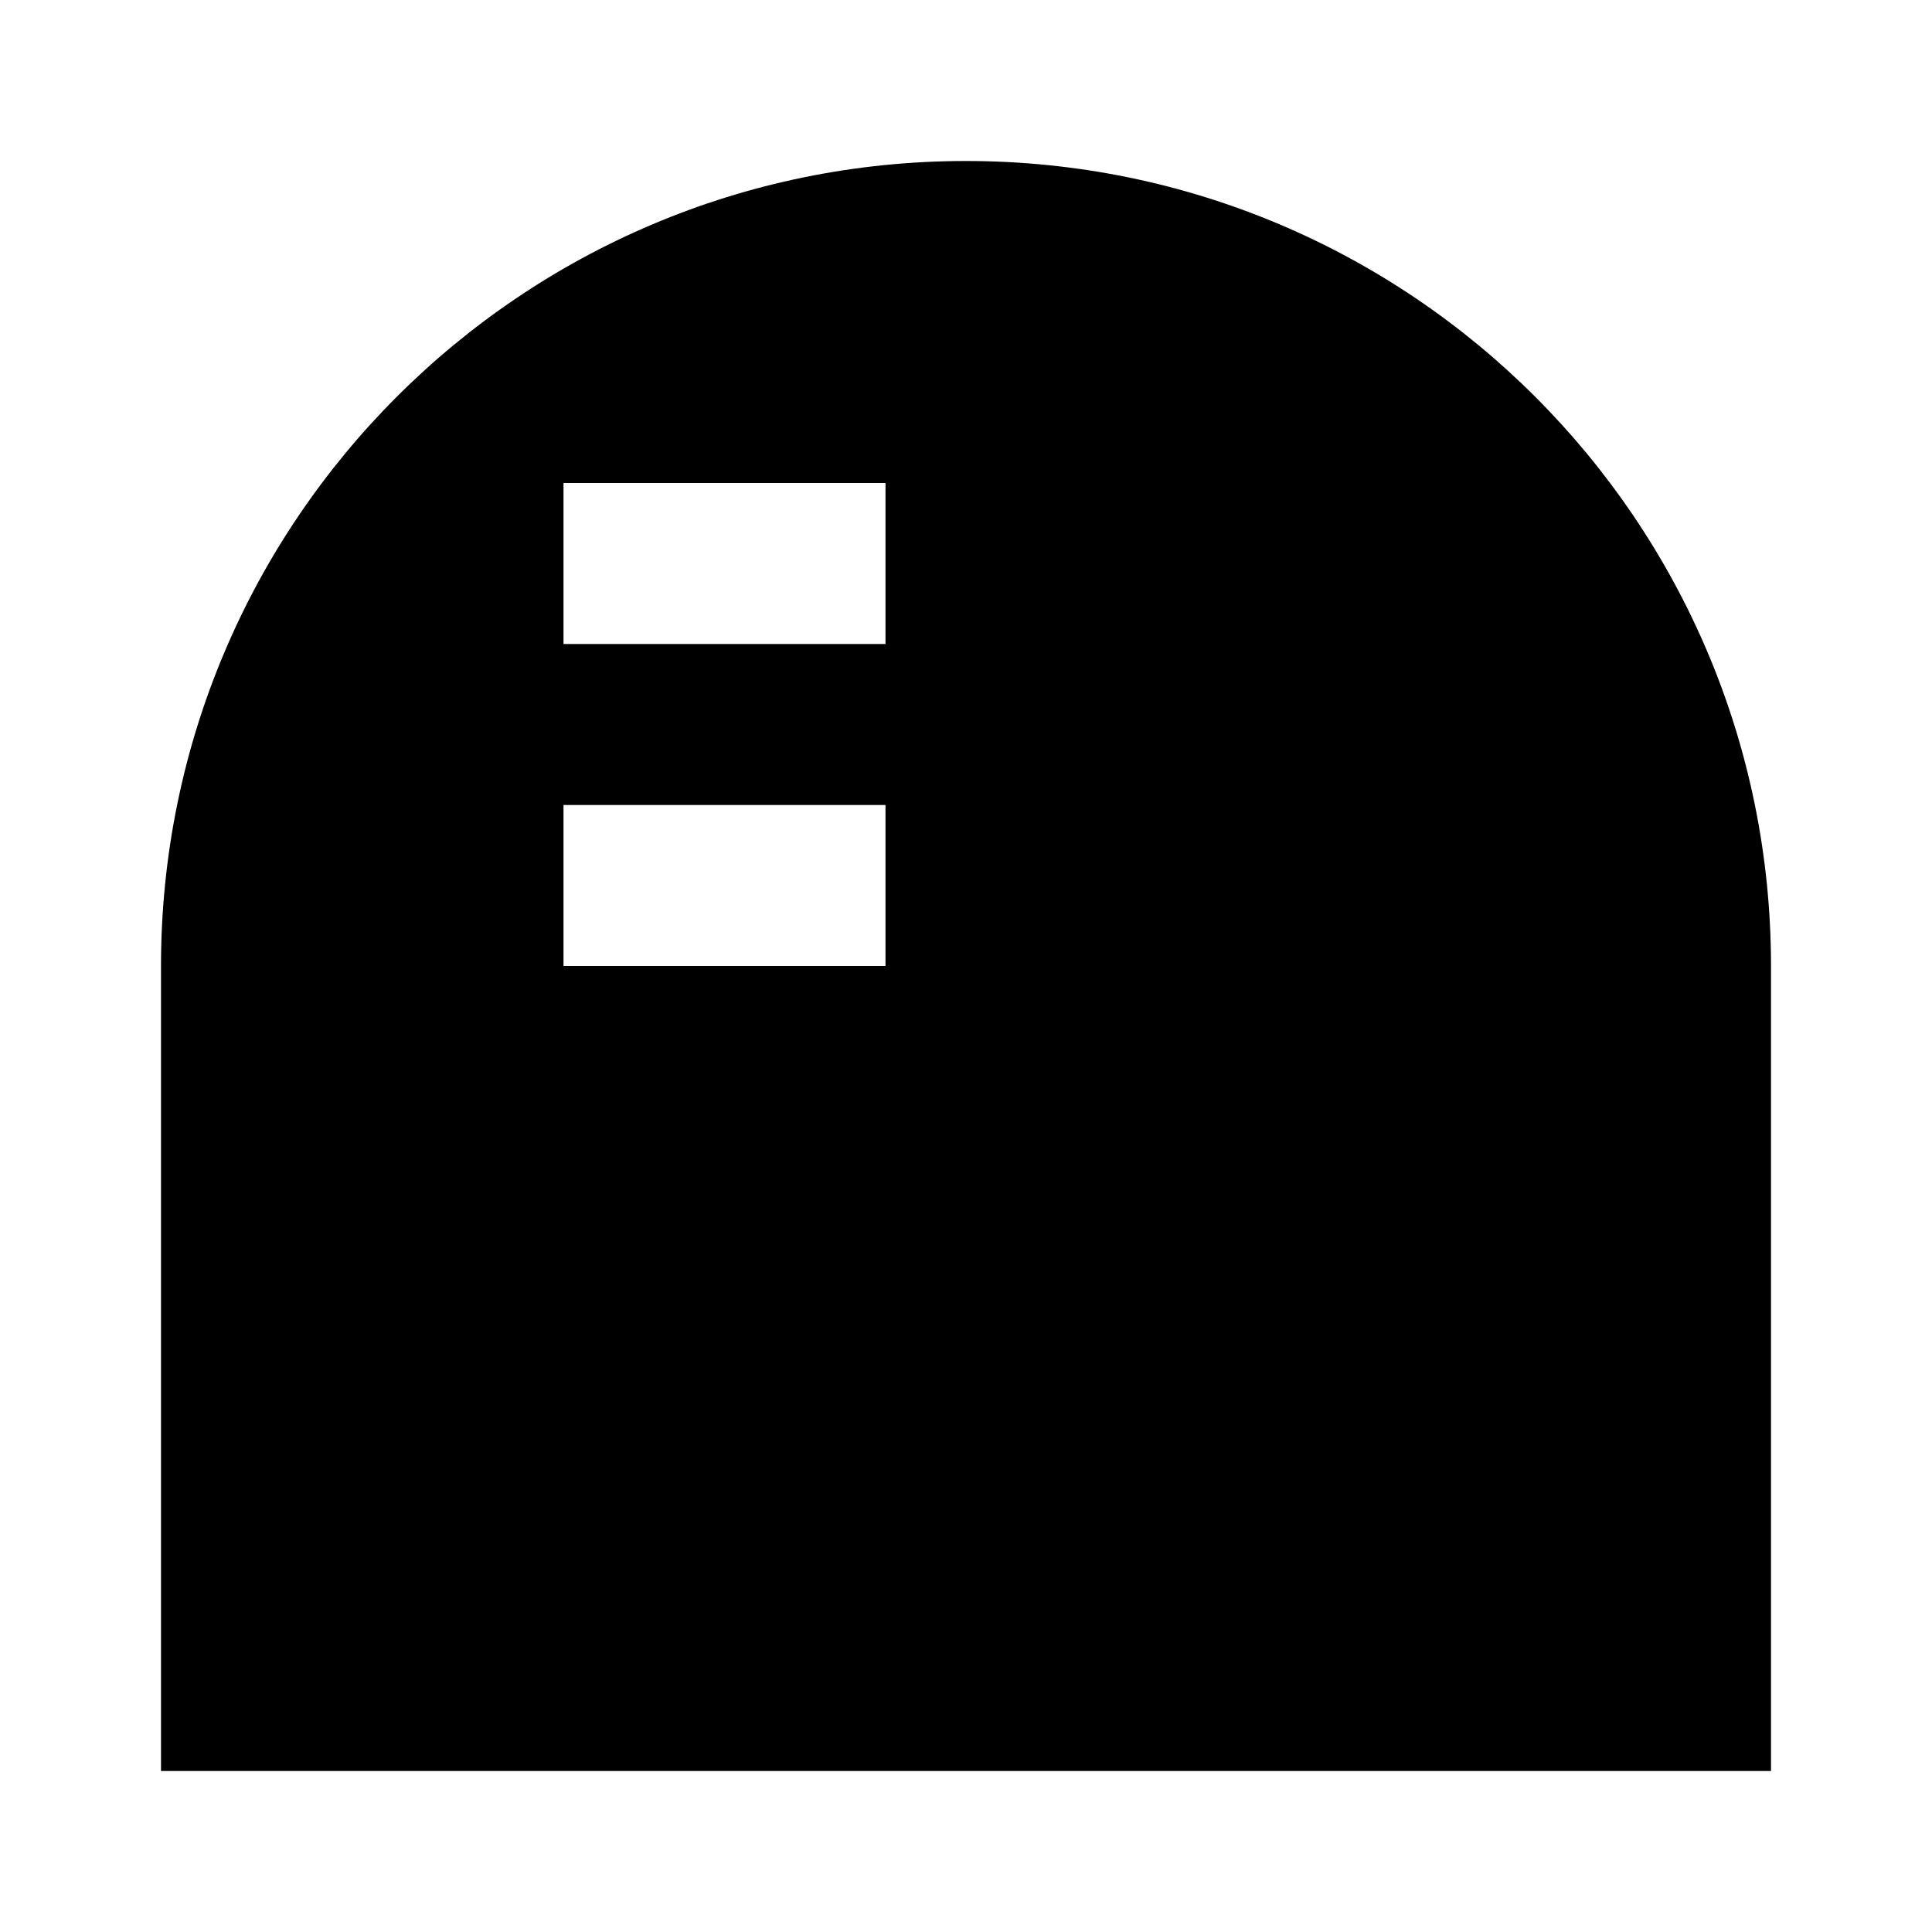
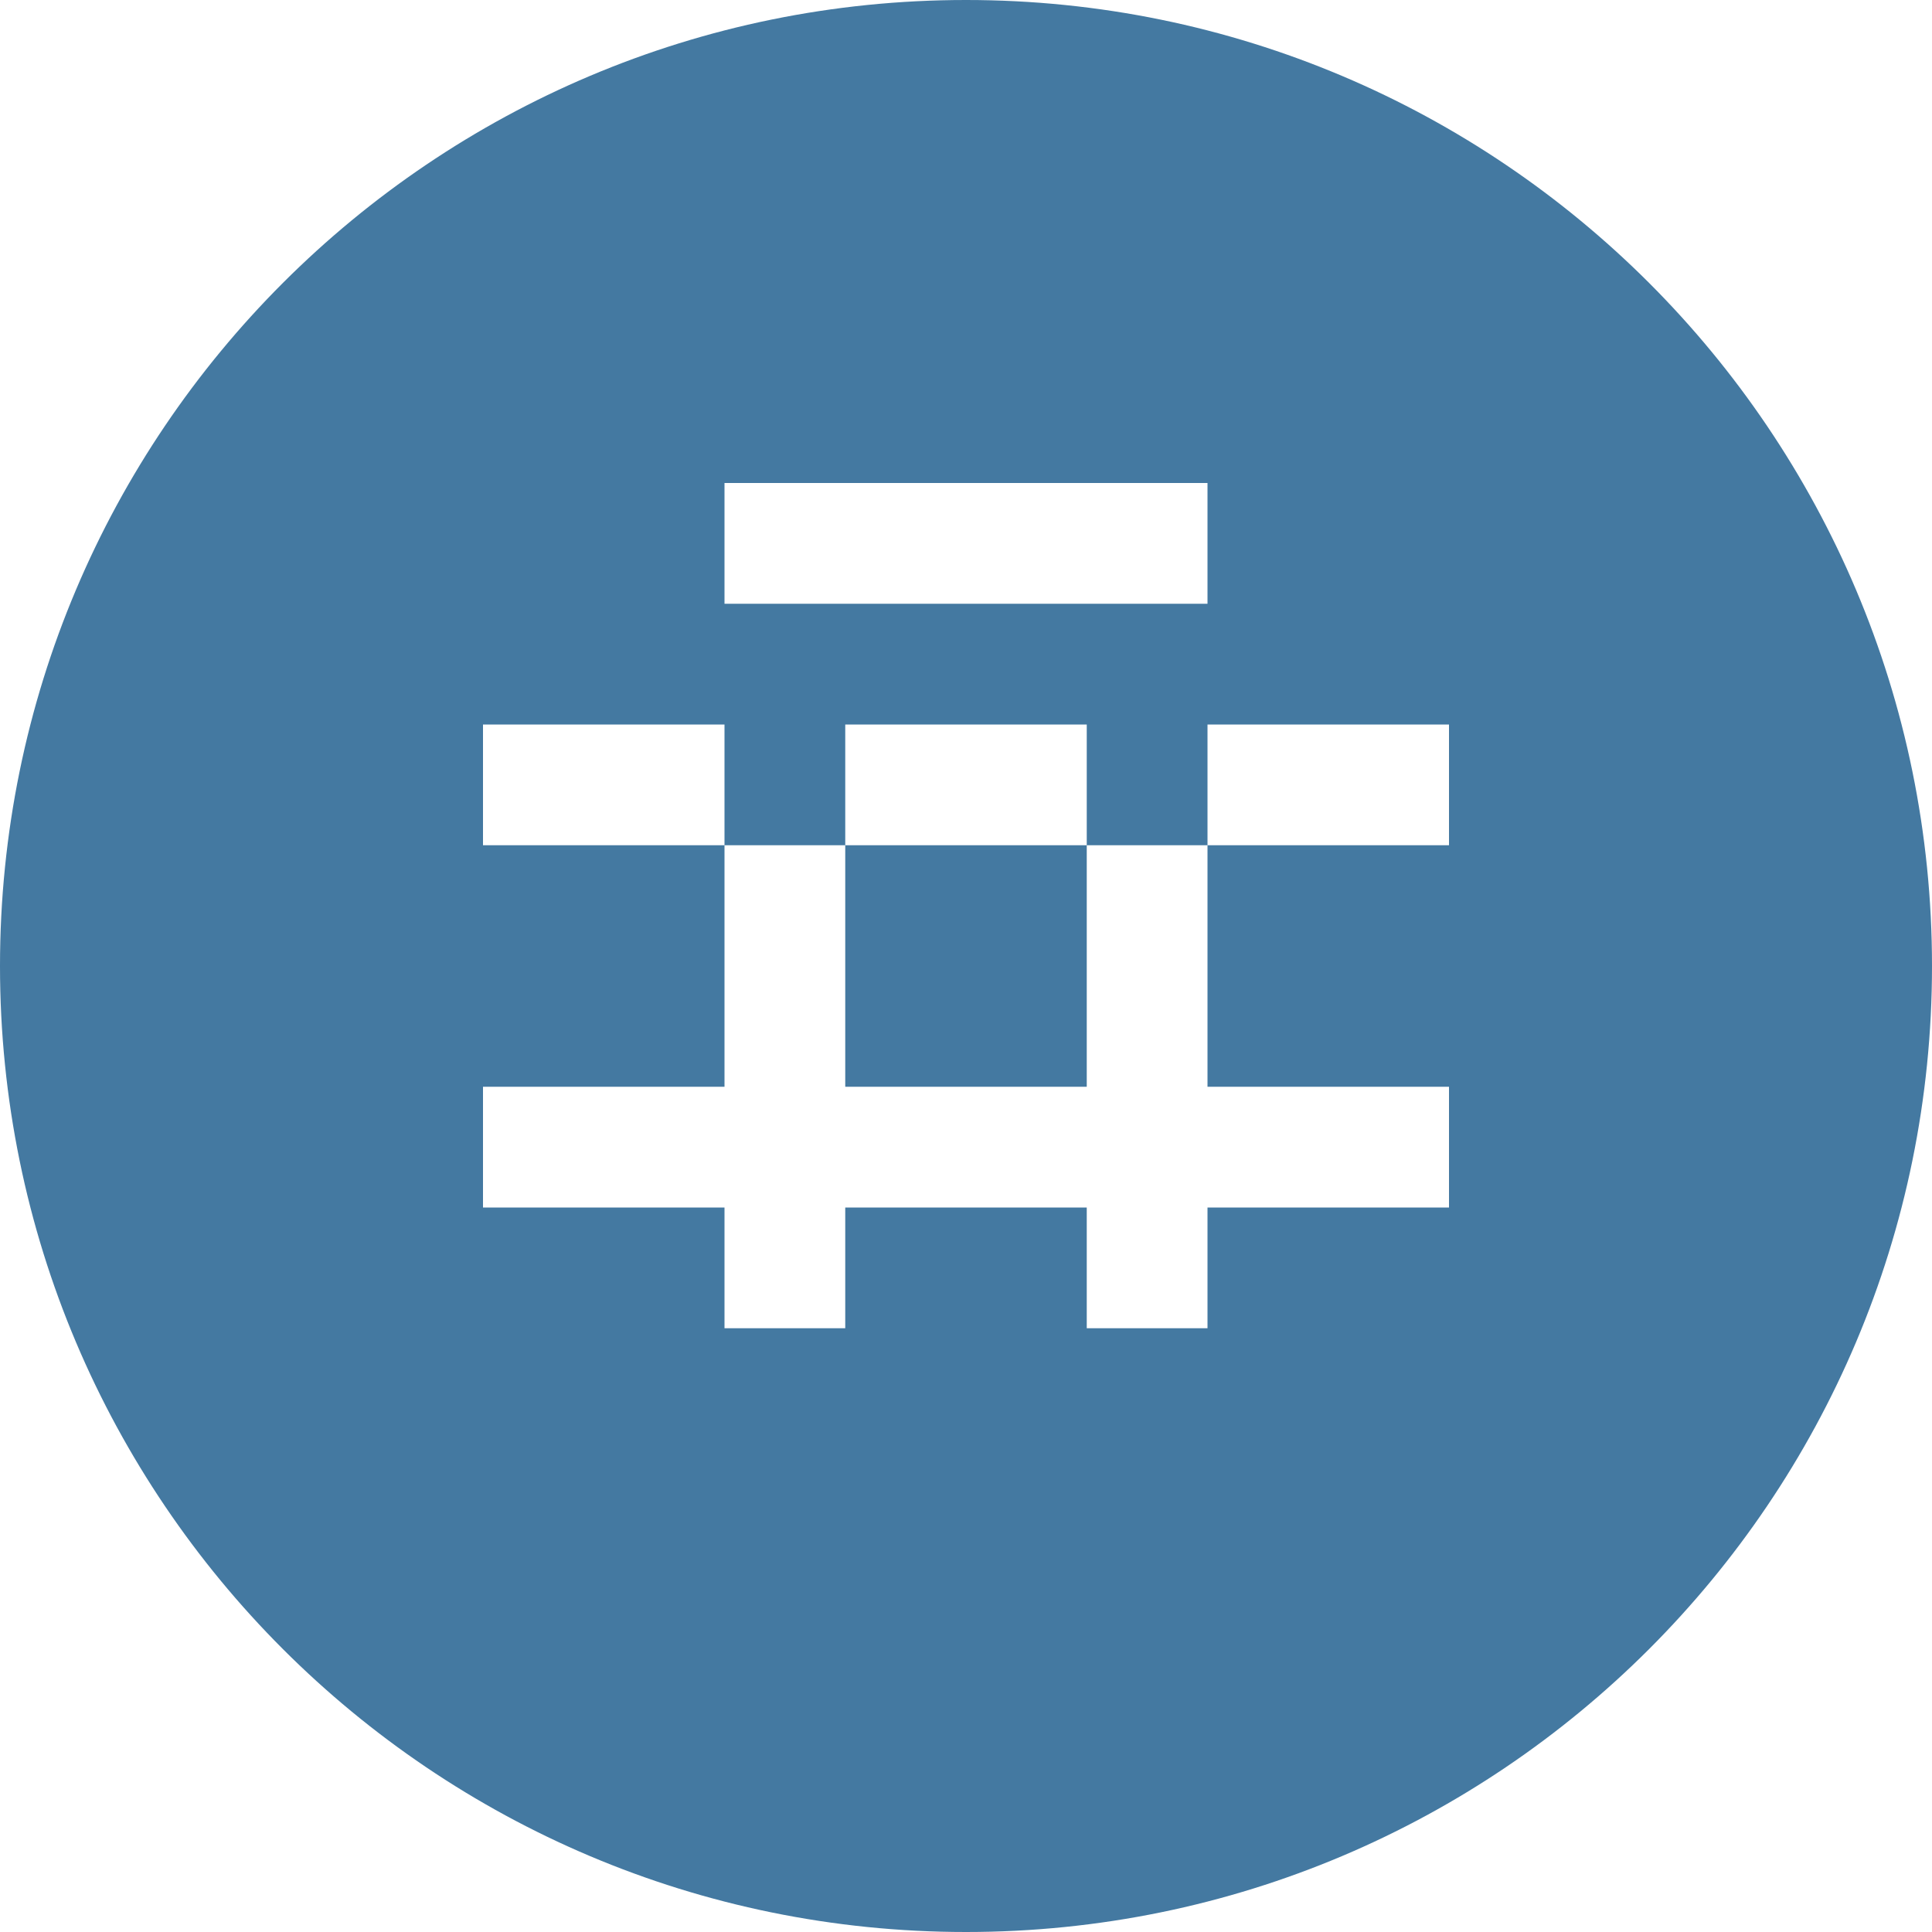
- <svg xmlns="http://www.w3.org/2000/svg" viewBox="0 0 24 24" fill="currentColor">
-   <path d="M12 2c5.523 0 10 4.477 10 10v10H2V12C2 6.477 6.477 2 12 2zm-1 8H7v2h4v-2zm2 0h4v2h-4v-2zm-2-4H7v2h4V6zm2 0h4v2h-4V6zM7 14h10v2H7v-2z" />
+ <svg xmlns="http://www.w3.org/2000/svg" viewBox="0 0 256 256">
+   <path fill="#4479A1" d="M128 0C57.3 0 0 57.3 0 128s57.3 128 128 128 128-57.3 128-128S198.7 0 128 0zm64 160h-32v16h-16v-16h-32v16h-16v-16H64v-16h32v-16h16v16h32v-16h16v16h32v16zm0-48h-32v16h-16v-16h-32v16h-16v-16H64V96h32v16h16V96h32v16h16V96h32v16zM96 80V64h64v16H96z" />
</svg>
